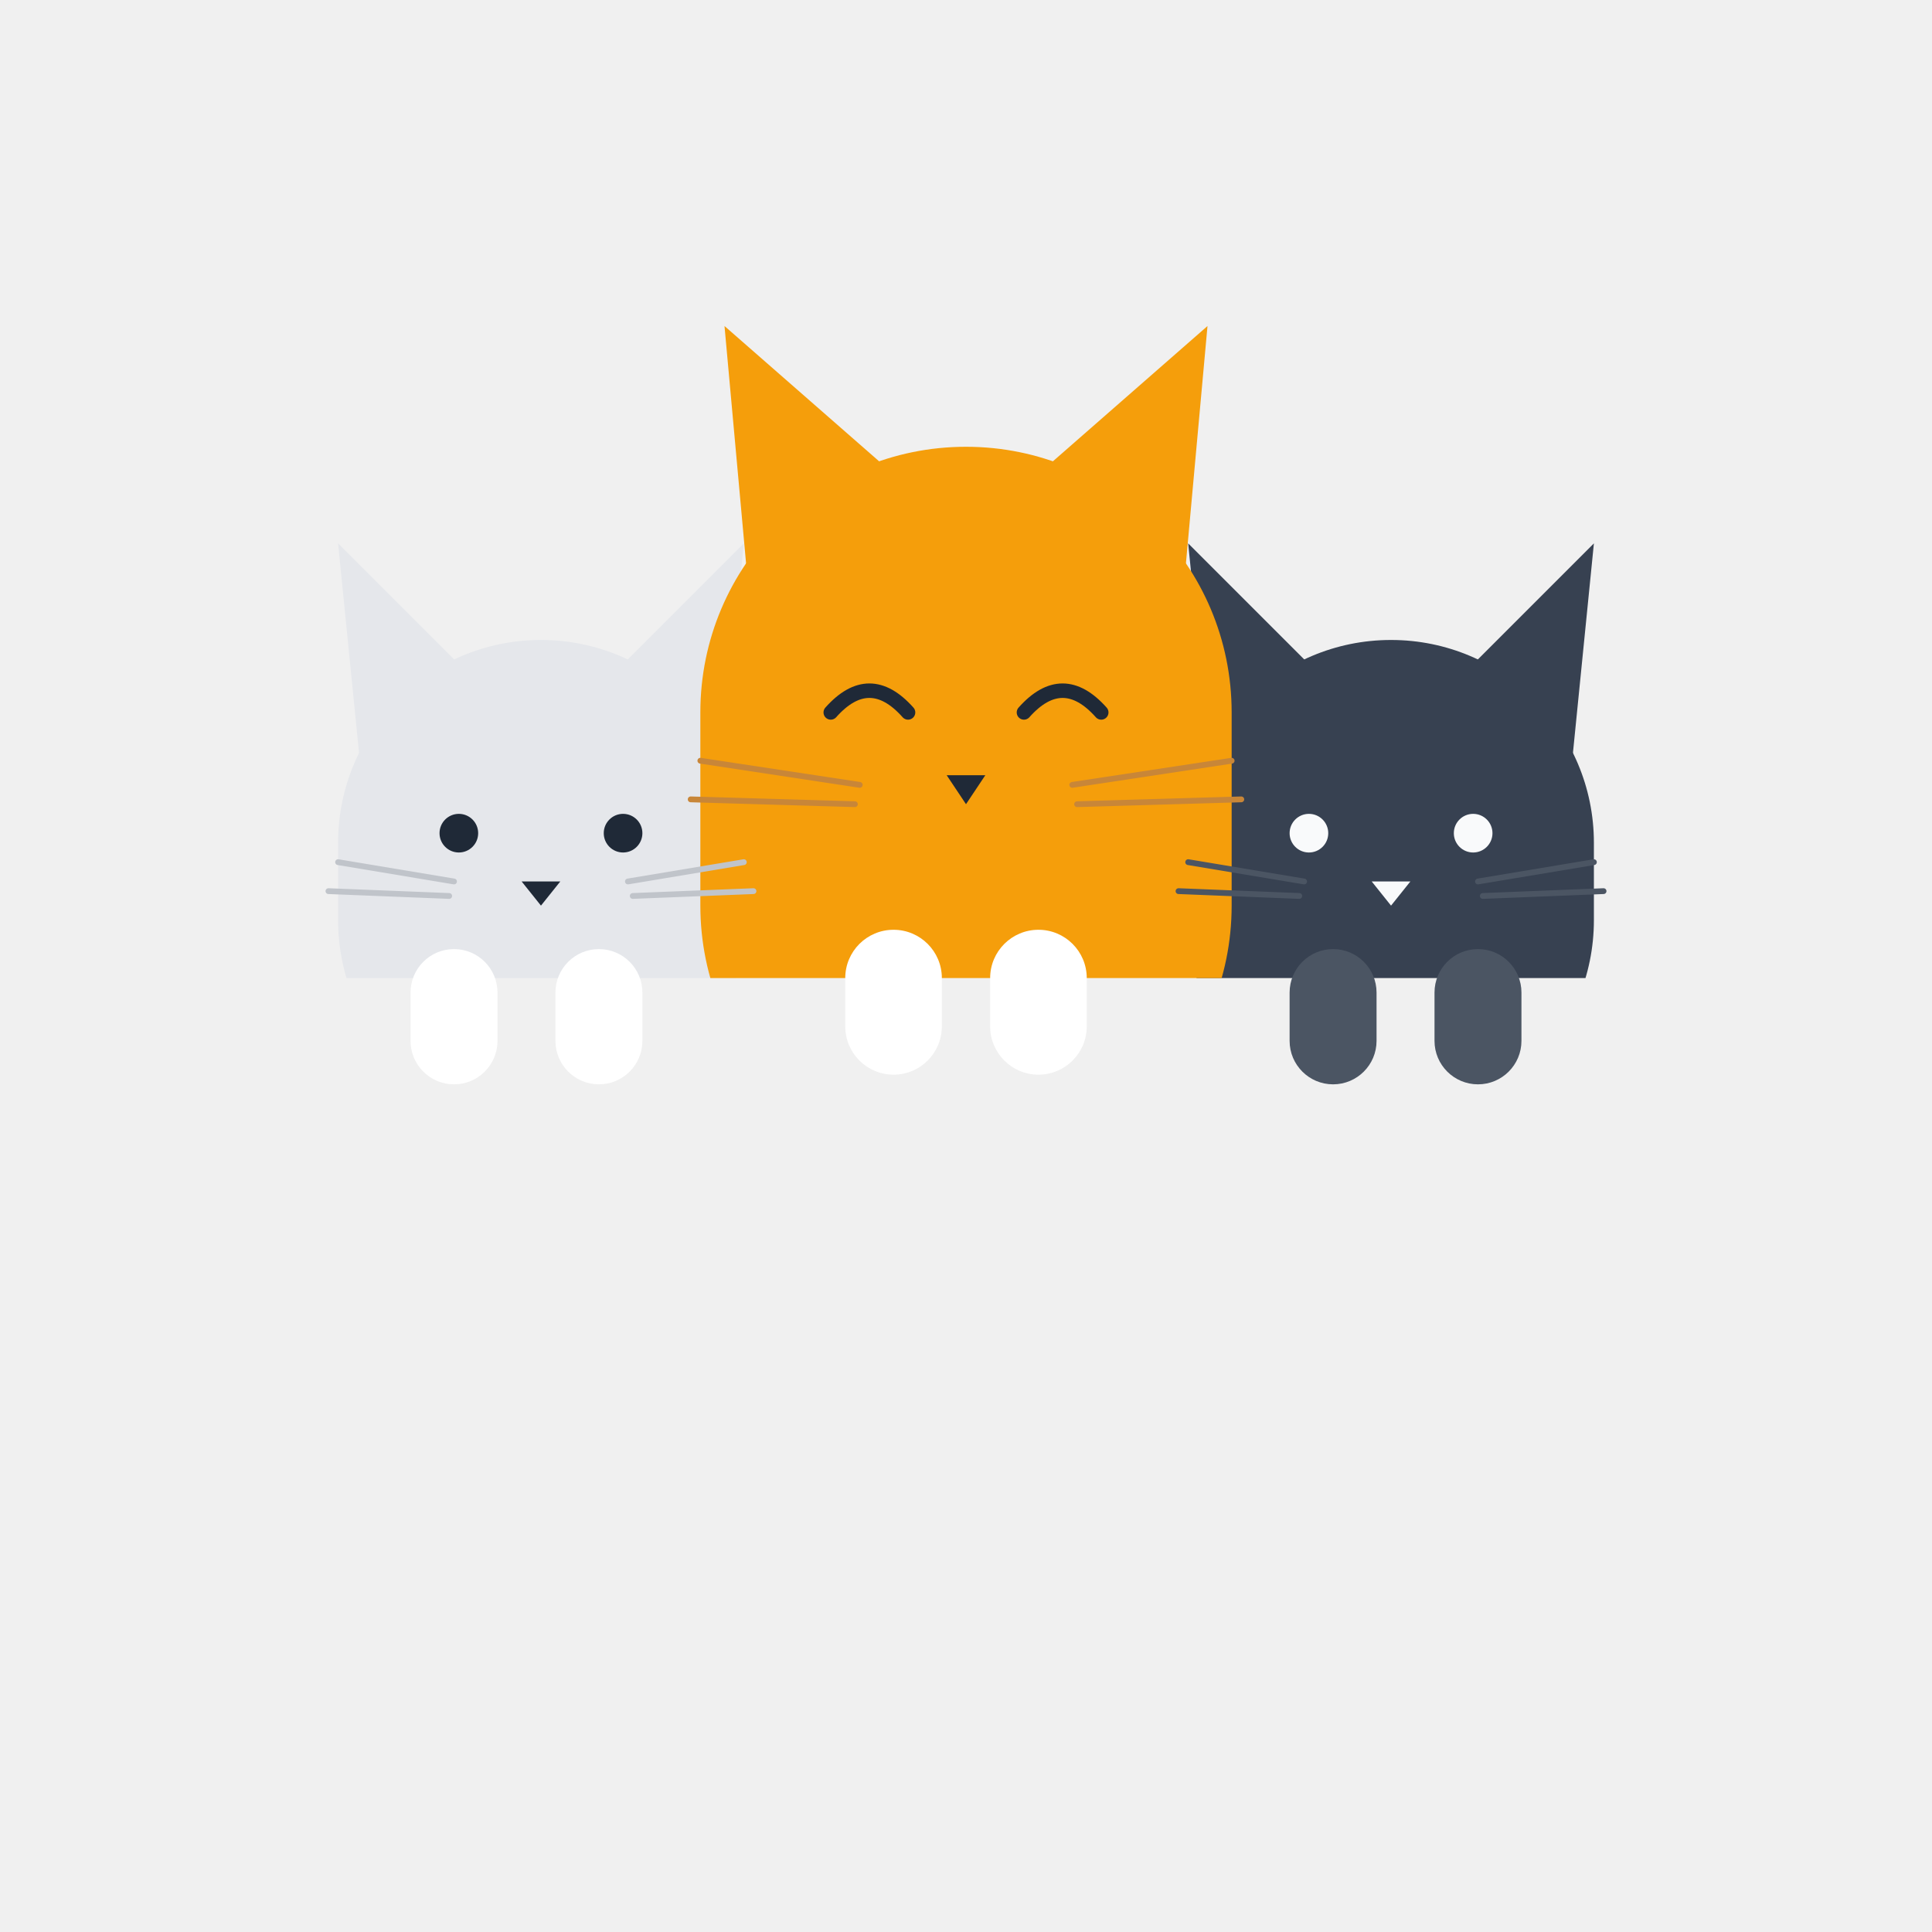
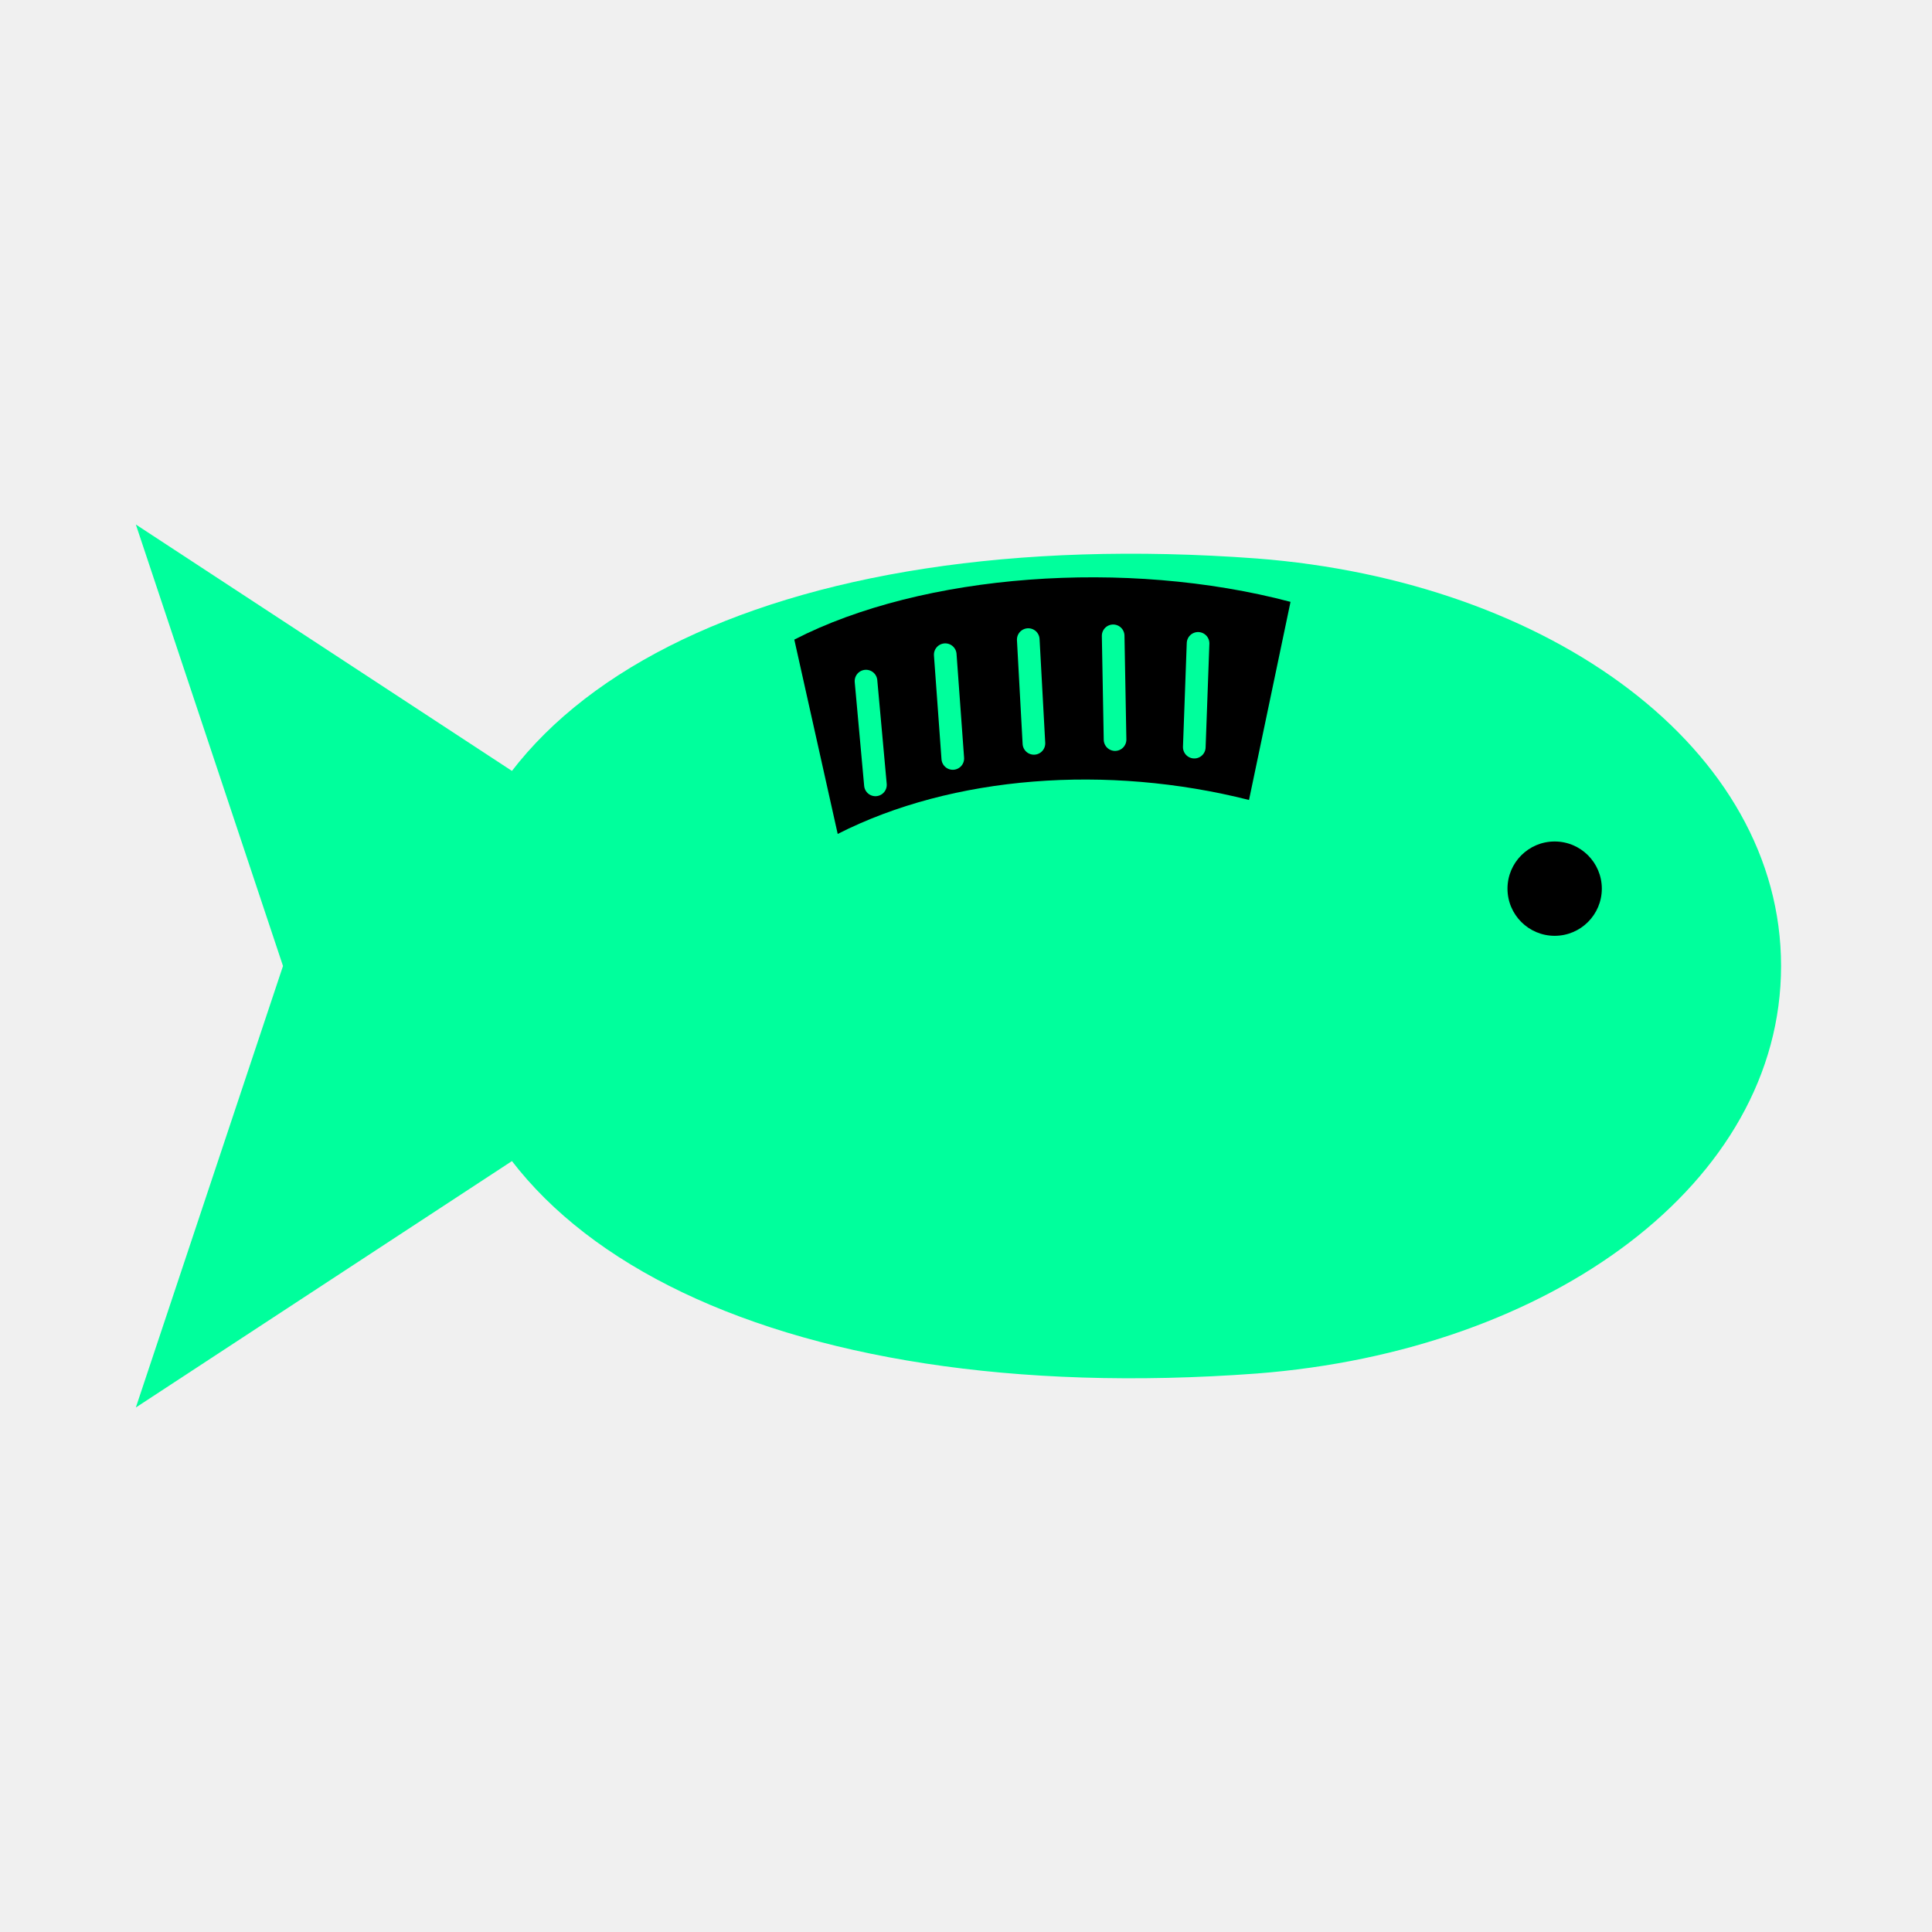
- <svg xmlns="http://www.w3.org/2000/svg" viewBox="50.0 37.5 400 400" width="1024" height="1024">
-   <defs>
-     <clipPath id="above-rim">
-       <rect x="50.0" y="37.5" width="400" height="202.5" />
-     </clipPath>
-   </defs>
-   <g clip-path="url(#above-rim)">
-     <g id="mark-left">
-       <polygon points="125,200 120,150 150,180" fill="#E5E7EB" />
-       <polygon points="199,200 204,150 174,180" fill="#E5E7EB" />
-       <rect x="120" y="170" width="84" height="100" rx="42" fill="#E5E7EB" />
-       <circle cx="145" cy="210" r="4" fill="#1F2937" />
-       <circle cx="179" cy="210" r="4" fill="#1F2937" />
-       <polygon points="158,220 166,220 162,225" fill="#1F2937" />
-     </g>
-     <g id="mark-right">
-       <polygon points="301,200 296,150 326,180" fill="#374151" />
-       <polygon points="375,200 380,150 350,180" fill="#374151" />
-       <rect x="296" y="170" width="84" height="100" rx="42" fill="#374151" />
-       <circle cx="321" cy="210" r="4" fill="#F9FAFB" />
-       <circle cx="355" cy="210" r="4" fill="#F9FAFB" />
-       <polygon points="334,220 342,220 338,225" fill="#F9FAFB" />
-     </g>
-     <g id="mark-center">
-       <polygon points="205,160 200,105 240,140" fill="#F59E0B" />
-       <polygon points="295,160 300,105 260,140" fill="#F59E0B" />
-       <rect x="195" y="130" width="110" height="150" rx="55" fill="#F59E0B" />
-       <path d="M 222 185 Q 230 176 238 185" stroke="#1F2937" stroke-width="3" fill="none" stroke-linecap="round" />
-       <path d="M 262 185 Q 270 176 278 185" stroke="#1F2937" stroke-width="3" fill="none" stroke-linecap="round" />
-       <polygon points="246,198 254,198 250,204" fill="#1F2937" />
-     </g>
+ <svg xmlns="http://www.w3.org/2000/svg" viewBox="0 0 1024 1024" width="1024" height="1024">
+   <g fill="#00FF9C">
+     <path d="M72 278 304 430c-18 26-28 54-28 82s10 56 28 82L72 746l78-234z" />
+     <path d="M236 512c0-145 173-235 430-216 156 12 278 101 278 216S822 716 666 728c-257 19-430-71-430-216z" />
  </g>
-   <g id="accent-lines-left" stroke="#C0C4CA" stroke-width="1.2" stroke-linecap="round">
-     <line x1="120" y1="216" x2="144" y2="220" />
-     <line x1="118" y1="222" x2="143" y2="223" />
-     <line x1="180" y1="220" x2="204" y2="216" />
-     <line x1="181" y1="223" x2="206" y2="222" />
+   <path fill="#000000" d="M421 339c68-35 176-43 263-20l-22 105c-75-19-157-13-218 18z" />
+   <g fill="none" stroke="#00FF9C" stroke-linecap="round" stroke-width="12">
+     <path d="m459 361 5 55" />
+     <path d="m501 347 4 55" />
+     <path d="m545 339 3 55" />
+     <path d="m590 337 1 55" />
+     <path d="m635 341-2 55" />
  </g>
-   <g id="accent-lines-right" stroke="#4B5563" stroke-width="1.2" stroke-linecap="round">
-     <line x1="296" y1="216" x2="320" y2="220" />
-     <line x1="294" y1="222" x2="319" y2="223" />
-     <line x1="356" y1="220" x2="380" y2="216" />
-     <line x1="357" y1="223" x2="382" y2="222" />
-   </g>
-   <g id="accent-lines-center" stroke="#C88638" stroke-width="1.2" stroke-linecap="round">
-     <line x1="195" y1="195" x2="228" y2="200" />
-     <line x1="193" y1="203" x2="227" y2="204" />
-     <line x1="272" y1="200" x2="305" y2="195" />
-     <line x1="273" y1="204" x2="307" y2="203" />
-   </g>
-   <g id="base-marks">
-     <rect x="135" y="234" width="18" height="28" rx="9" fill="#FFFFFF" />
-     <rect x="165" y="234" width="18" height="28" rx="9" fill="#FFFFFF" />
-     <rect x="225" y="230" width="20" height="30" rx="10" fill="#FFFFFF" />
-     <rect x="255" y="230" width="20" height="30" rx="10" fill="#FFFFFF" />
-     <rect x="317" y="234" width="18" height="28" rx="9" fill="#4B5563" />
-     <rect x="347" y="234" width="18" height="28" rx="9" fill="#4B5563" />
-   </g>
+   <circle cx="824" cy="471" r="25" fill="#000000" />
</svg>
